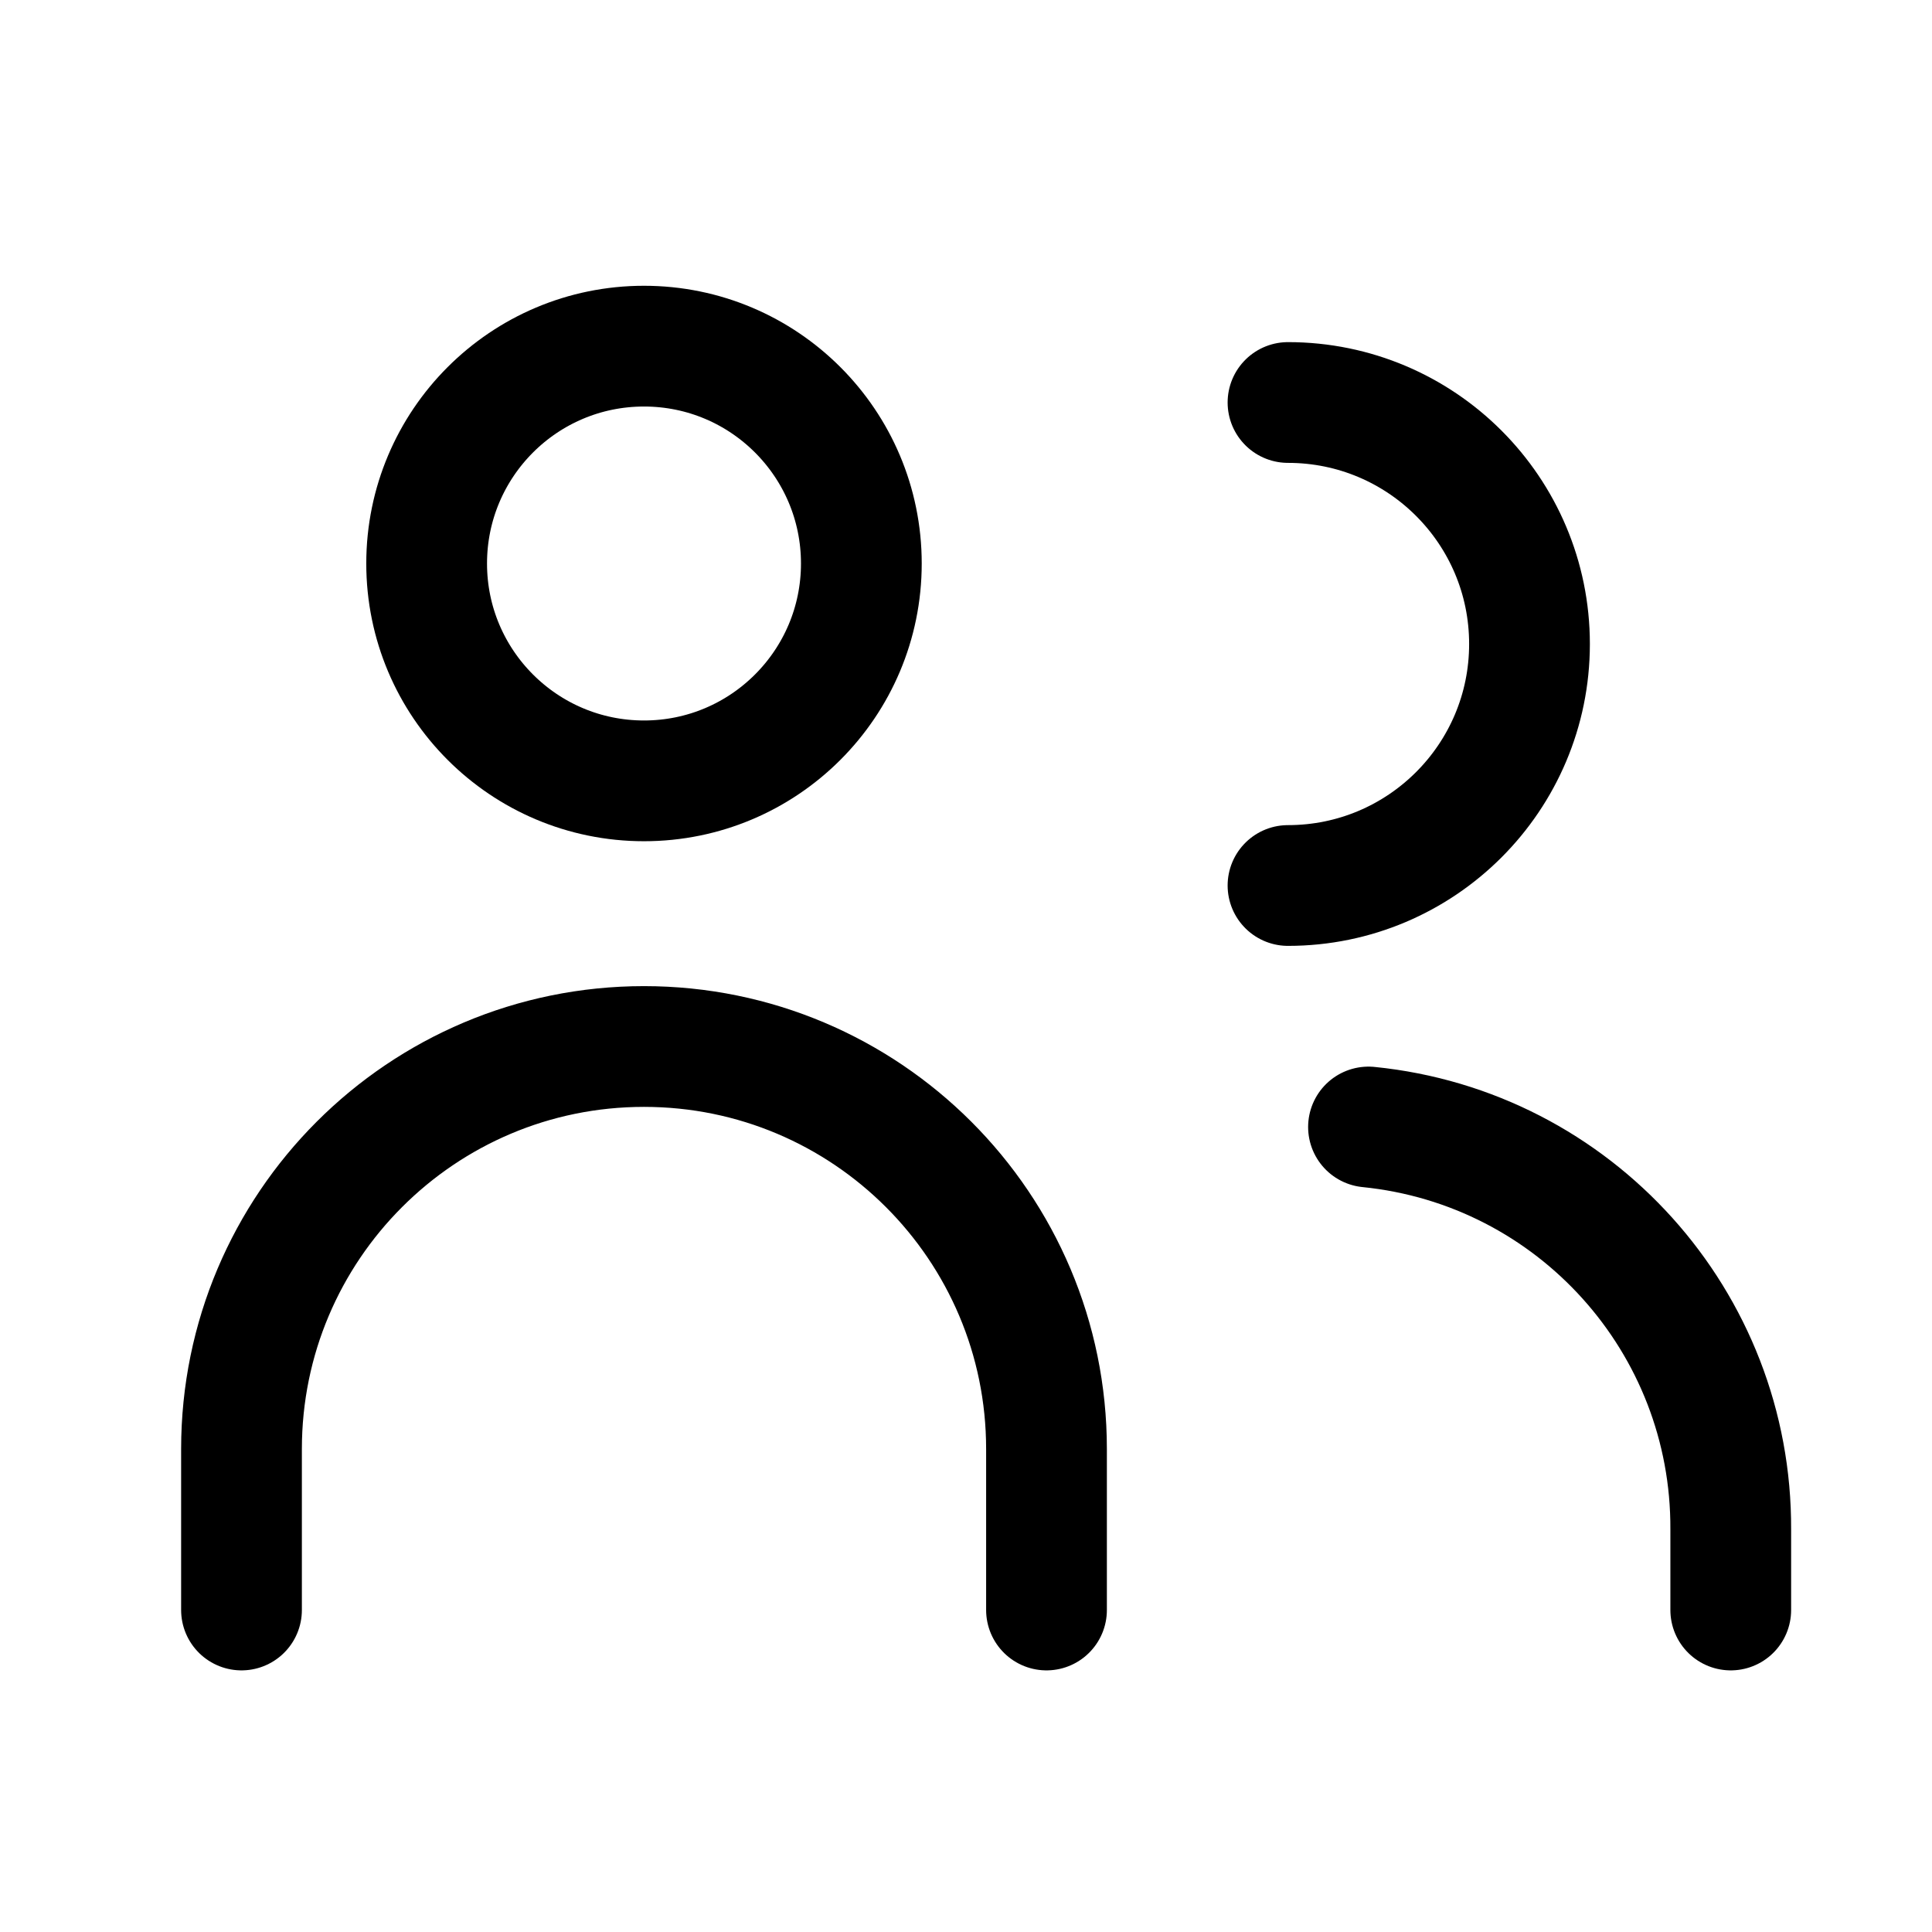
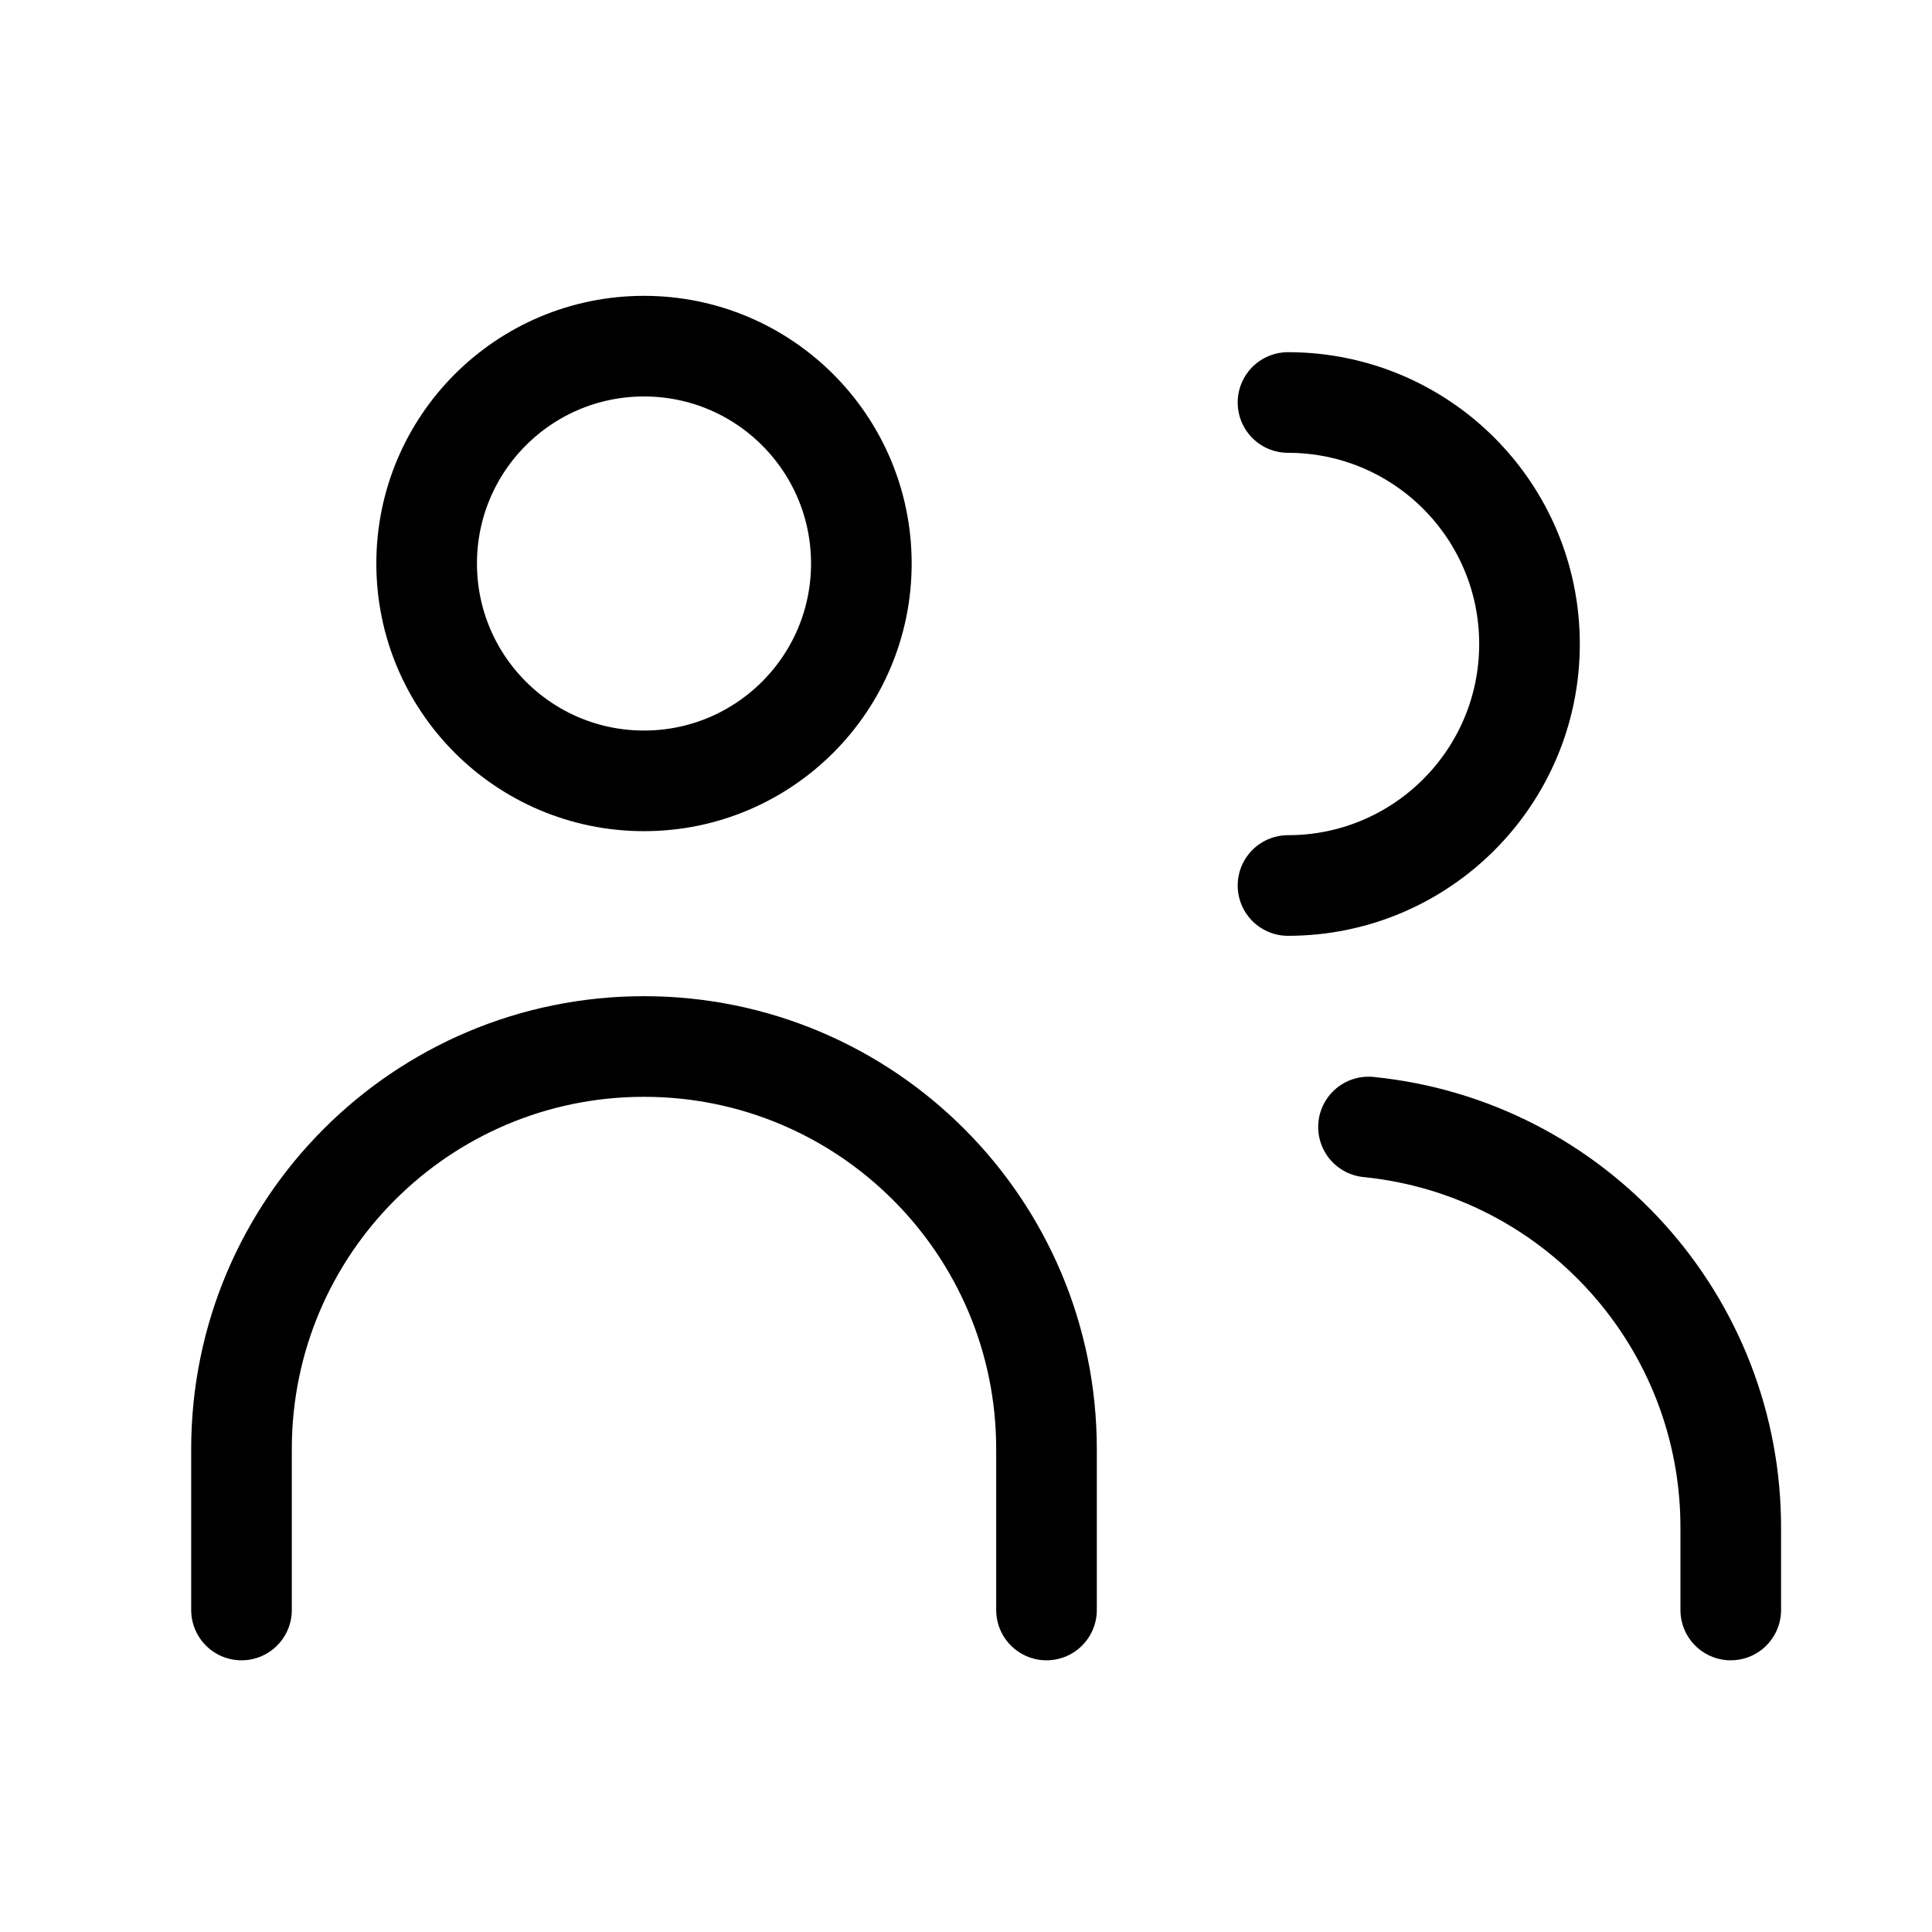
- <svg xmlns="http://www.w3.org/2000/svg" width="24" height="24" viewBox="0 0 24 24" fill="none" stroke="currentColor" stroke-width="1.5" stroke-linecap="round" stroke-linejoin="round">
+ <svg xmlns="http://www.w3.org/2000/svg" width="24" height="24" viewBox="0 0 24 24" fill="none" stroke="currentColor" stroke-width="1.25" stroke-linecap="round" stroke-linejoin="round">
  <circle cx="8" cy="7" r="2.7" />
  <path d="M3 20v-2a5 5 0 0 1 10 0v2 M16 5a3 3 0 0 1 0 6 M17 14a5 5 0 0 1 4.5 5v1" />
</svg>
